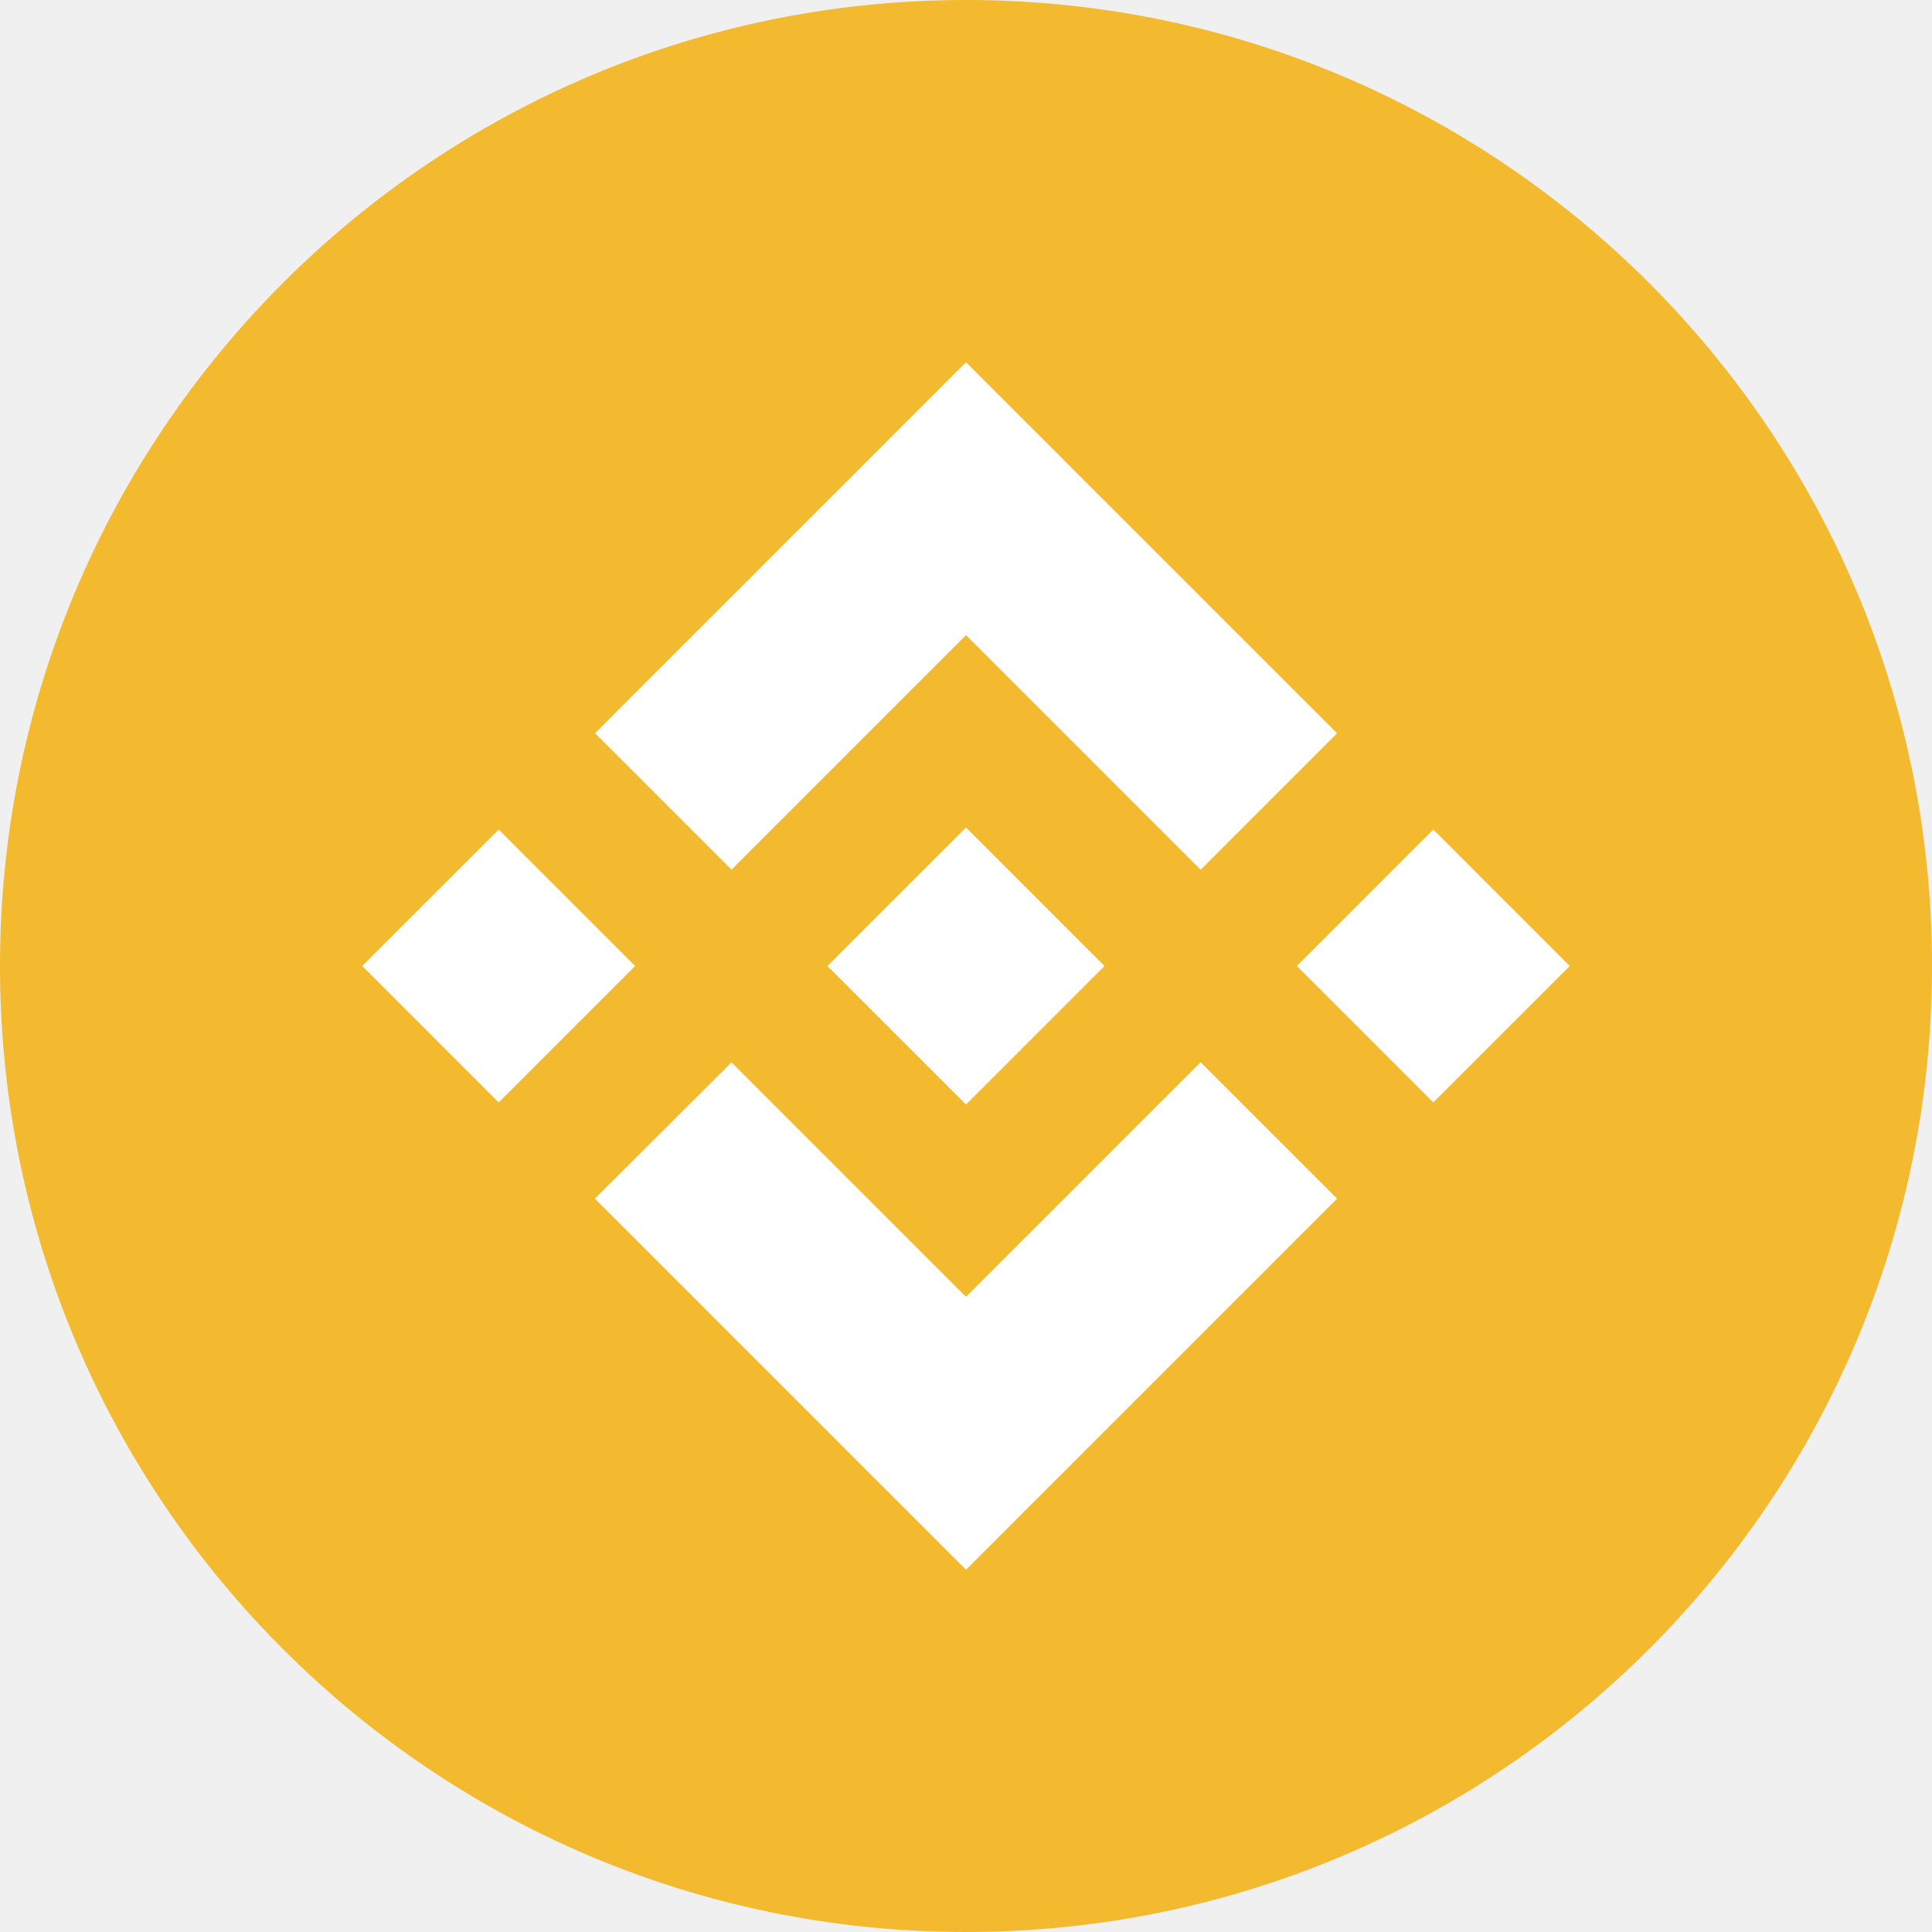
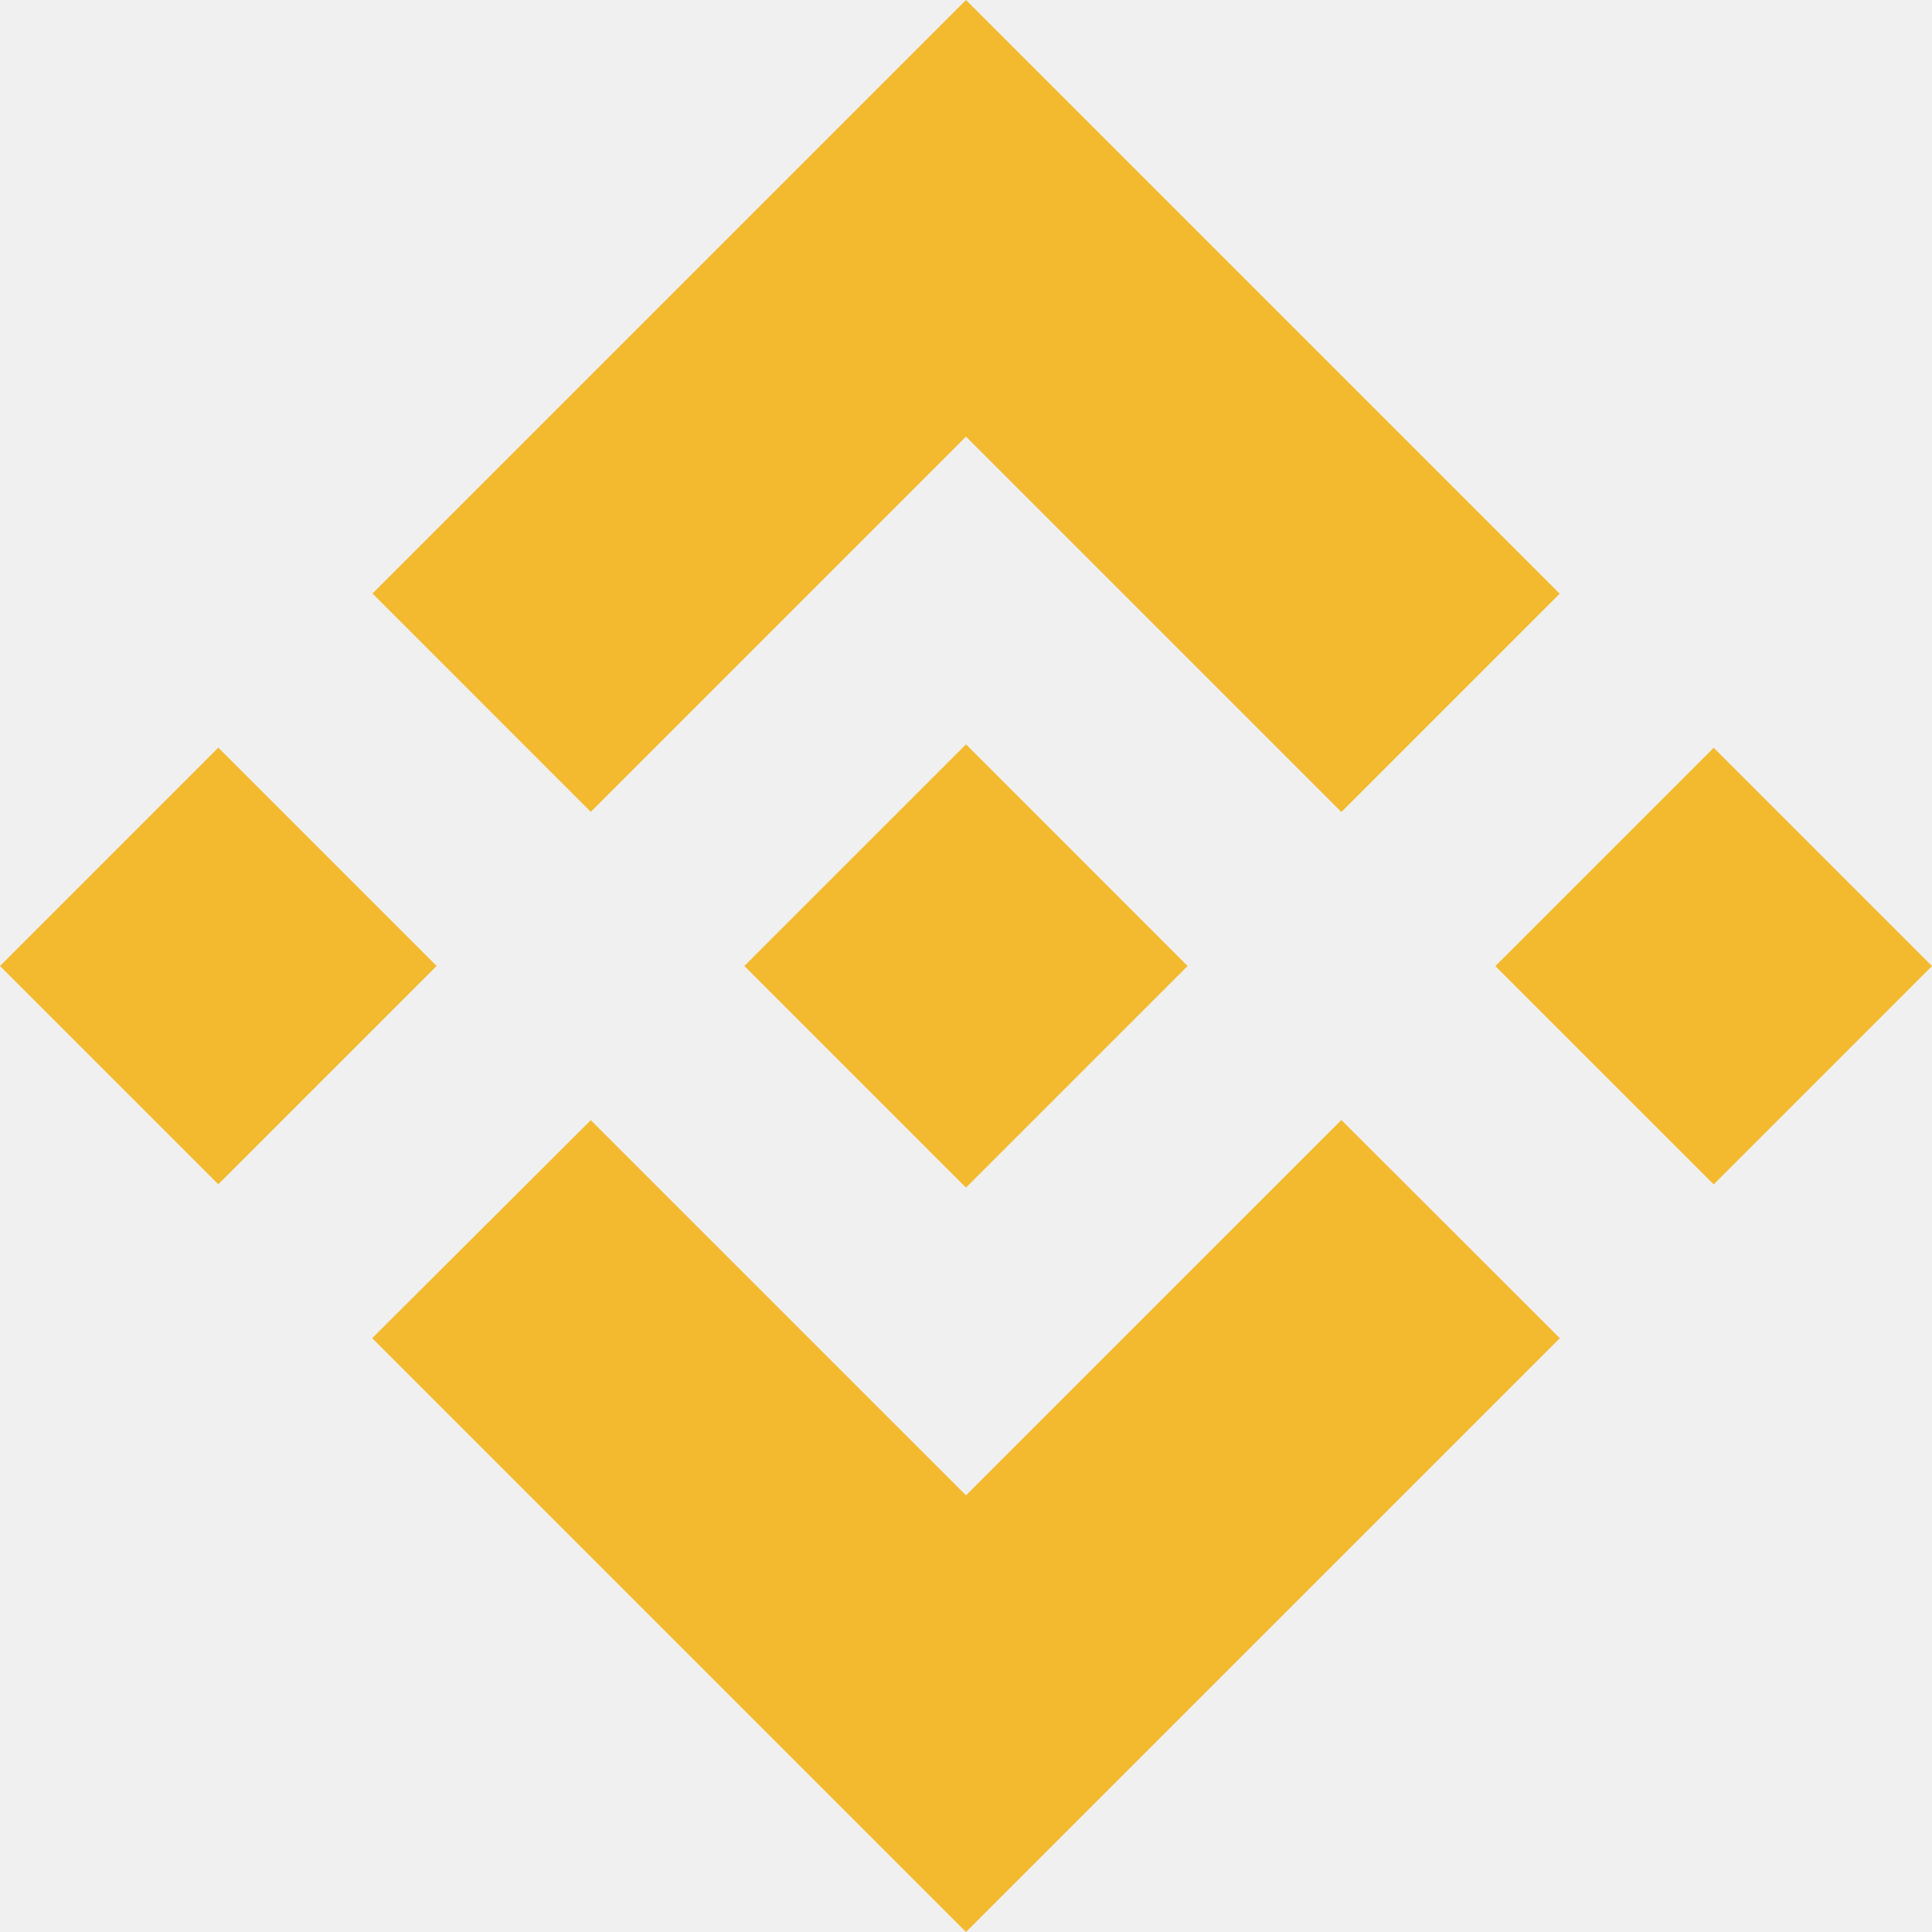
- <svg xmlns="http://www.w3.org/2000/svg" viewBox="0 0 32 32">
-   <g fill="none">
-     <circle cx="16" cy="16" r="16" fill="#F3BA2F" />
-     <path fill="#FFF" d="M12.116 14.404L16 10.52l3.886 3.886 2.26-2.26L16 6l-6.144 6.144 2.26 2.26zM6 16l2.26-2.26L10.52 16l-2.26 2.26L6 16zm6.116 1.596L16 21.48l3.886-3.886 2.26 2.259L16 26l-6.144-6.144-.003-.003 2.263-2.257zM21.48 16l2.26-2.26L26 16l-2.26 2.26L21.48 16zm-3.188-.002h.002V16L16 18.294l-2.291-2.29-.004-.004.004-.003.401-.402.195-.195L16 13.706l2.293 2.293z" />
+ <svg xmlns="http://www.w3.org/2000/svg" viewBox="0 0 2500.01 2500">
+   <defs>
+     <style>.cls-1{fill:#f3ba2f;}</style>
+   </defs>
+   <g id="Layer_2" data-name="Layer 2">
+     <g id="Layer_1-2" data-name="Layer 1">
+       <path class="cls-1" d="M764.48,1050.52,1250,565l485.75,485.73,282.5-282.5L1250,0,482,768l282.49,282.5M0,1250,282.51,967.45,565,1249.94,282.49,1532.45Zm764.48,199.51L1250,1935l485.74-485.72,282.65,282.35-.14.15L1250,2500,482,1732l-.4-.4,282.91-282.12M1935,1250.12l282.51-282.51L2500,1250.1,2217.5,1532.61Z" />
+       <path class="cls-1" d="M1536.52,1249.85h.12L1250,963.19,1038.13,1175h0l-24.34,24.35-50.2,50.21-.4.39.4.41L1250,1536.81l286.66-286.66.14-.16-.26-.14" />
+     </g>
  </g>
</svg>
